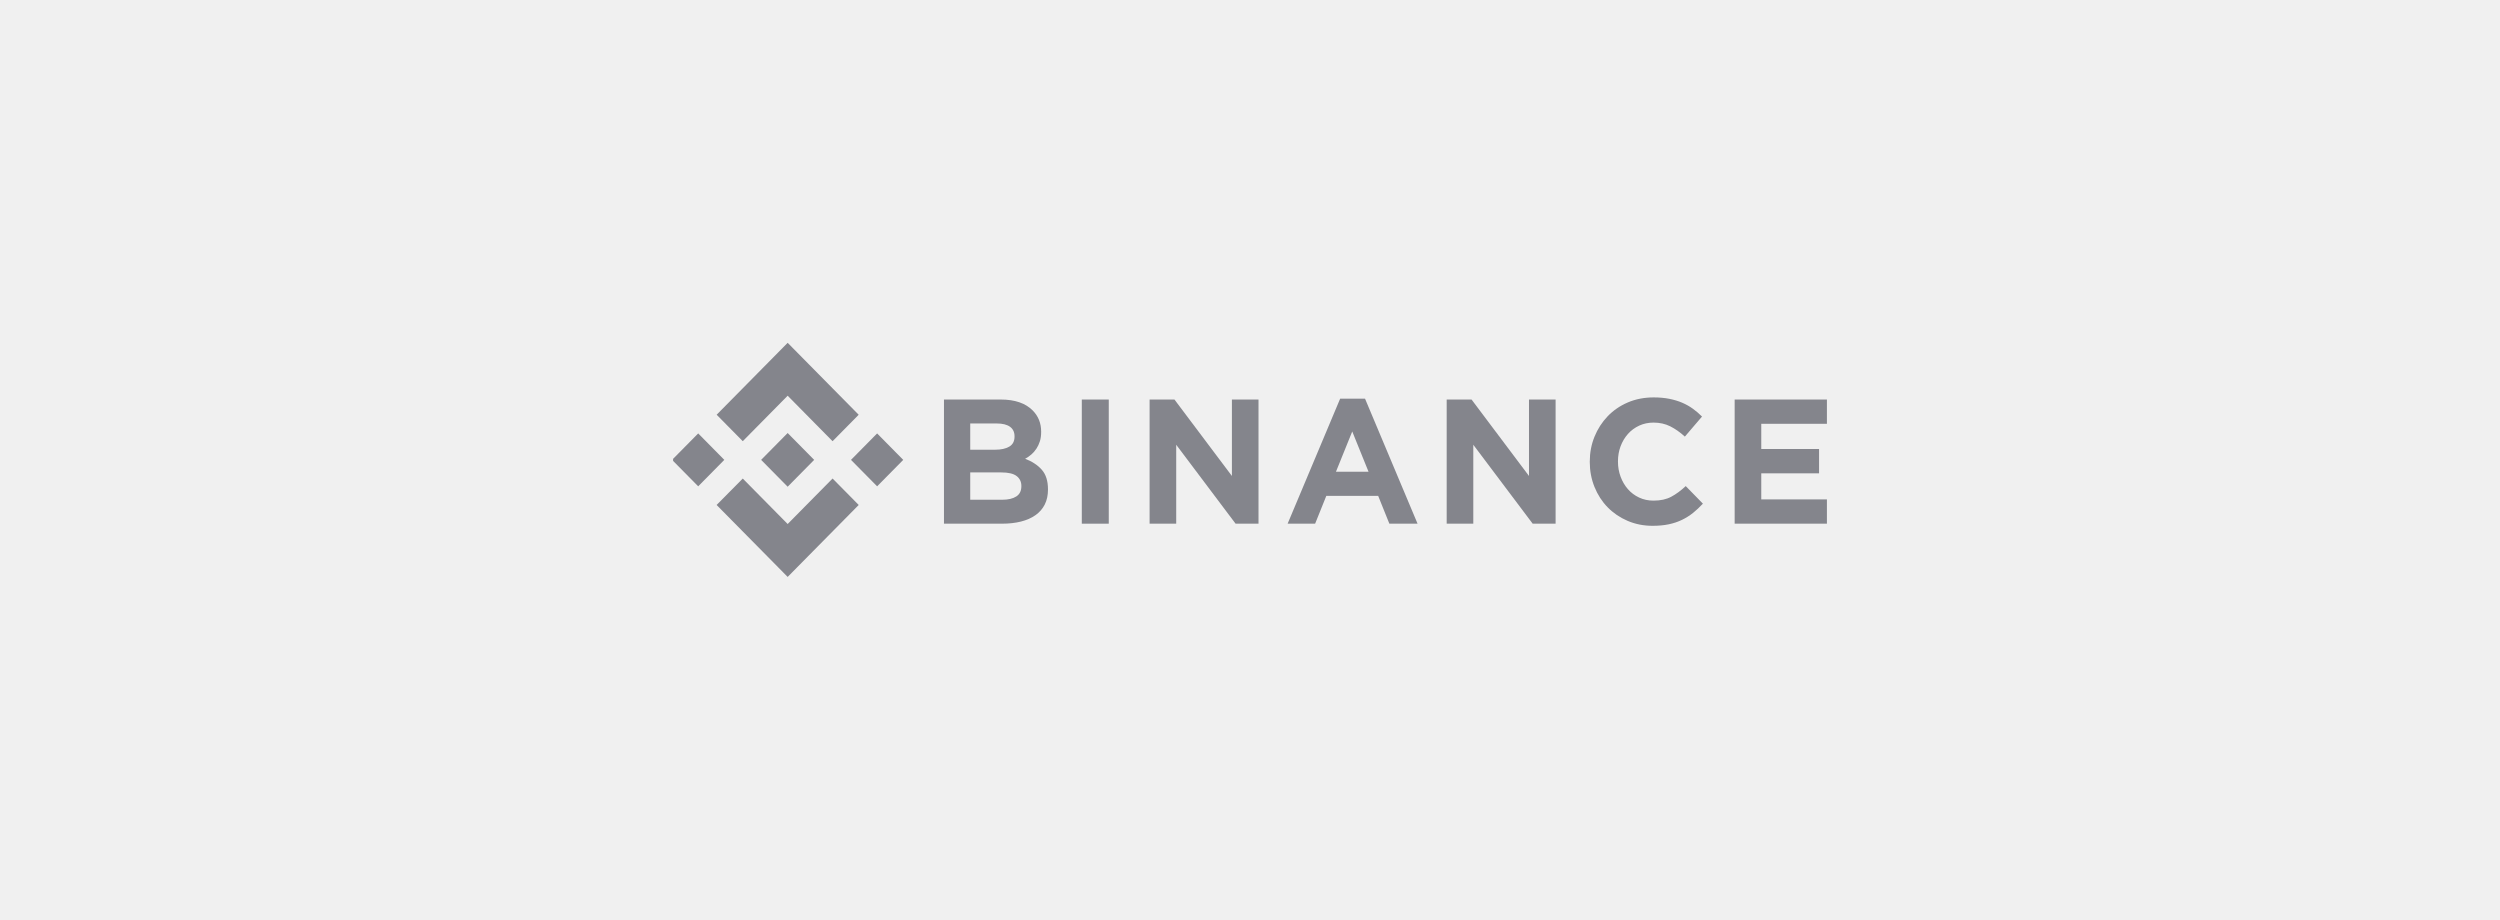
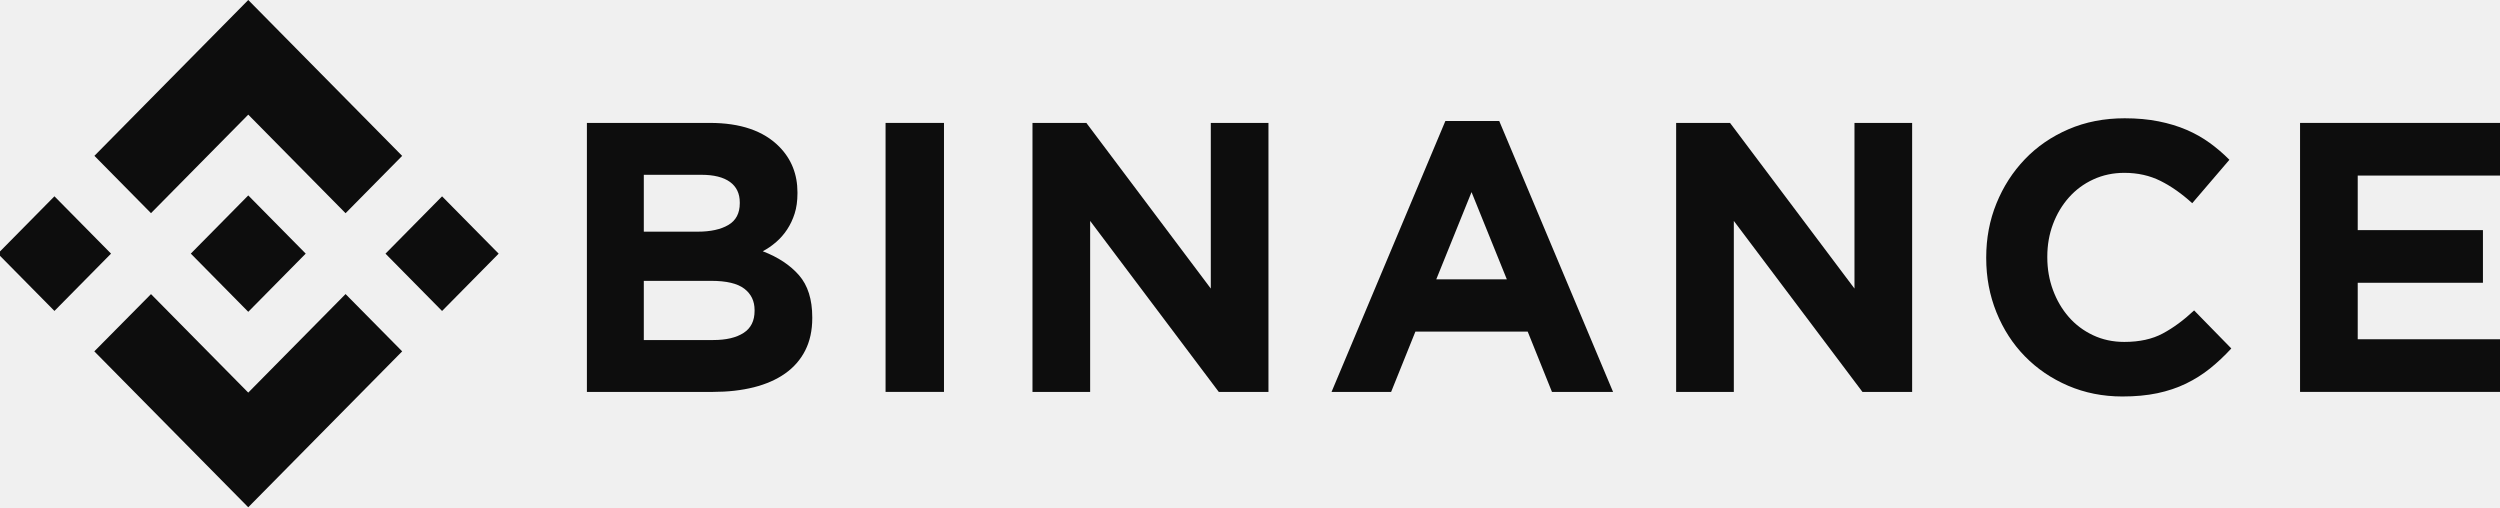
- <svg xmlns="http://www.w3.org/2000/svg" width="299" height="110" viewBox="0 0 299 110" fill="none">
-   <g clip-path="url(#clip0_3392_5689)">
-     <path d="M88.835 52.766L94.204 47.328L99.575 52.769L102.699 49.605L94.204 41L85.711 49.602L88.835 52.766Z" fill="#84858C" />
-     <path d="M86.628 55L83.504 51.836L80.38 55L83.504 58.164L86.628 55Z" fill="#84858C" />
-     <path d="M88.835 57.234L94.204 62.672L99.576 57.231L102.701 60.394L102.7 60.395L94.204 69L85.711 60.398L85.707 60.394L88.835 57.234Z" fill="#84858C" />
-     <path d="M104.903 58.165L108.027 55.001L104.903 51.837L101.779 55.001L104.903 58.165Z" fill="#84858C" />
-     <path d="M97.371 54.999H97.373L94.203 51.788L91.86 54.161H91.86L91.591 54.434L91.036 54.996L91.031 55L91.036 55.005L94.203 58.213L97.373 55.002L97.374 55L97.371 54.999Z" fill="#84858C" />
-     <path d="M112.898 47.784H119.693C121.379 47.784 122.654 48.222 123.519 49.099C124.187 49.778 124.522 50.62 124.522 51.623V51.666C124.522 52.09 124.47 52.465 124.366 52.79C124.262 53.115 124.123 53.408 123.949 53.67C123.776 53.932 123.575 54.162 123.346 54.359C123.117 54.558 122.871 54.727 122.607 54.868C123.455 55.194 124.122 55.636 124.609 56.194C125.095 56.753 125.338 57.527 125.338 58.517V58.559C125.338 59.238 125.21 59.832 124.952 60.341C124.694 60.85 124.324 61.275 123.843 61.614C123.362 61.953 122.784 62.208 122.108 62.378C121.432 62.547 120.683 62.632 119.861 62.632H112.898V47.784ZM119.014 53.787C119.726 53.787 120.291 53.663 120.71 53.416C121.129 53.168 121.338 52.769 121.338 52.217V52.175C121.338 51.68 121.156 51.302 120.794 51.04C120.43 50.779 119.907 50.648 119.223 50.648H116.04V53.787H119.014ZM119.872 59.769C120.584 59.769 121.142 59.638 121.548 59.376C121.953 59.115 122.155 58.708 122.155 58.157V58.114C122.155 57.619 121.966 57.227 121.59 56.937C121.213 56.647 120.605 56.502 119.767 56.502H116.04V59.769H119.872V59.769Z" fill="#84858C" />
-     <path d="M129.383 47.784H132.608V62.632H129.383V47.784Z" fill="#84858C" />
-     <path d="M137.492 47.784H140.466L147.335 56.926V47.784H150.518V62.632H147.775L140.675 53.193V62.632H137.492V47.784Z" fill="#84858C" />
-     <path d="M160.283 47.679H163.257L169.54 62.633H166.168L164.828 59.303H158.629L157.289 62.633H154L160.283 47.679ZM163.676 56.418L161.728 51.603L159.781 56.418H163.676Z" fill="#84858C" />
-     <path d="M173.023 47.784H175.998L182.867 56.926V47.784H186.05V62.632H183.307L176.207 53.193V62.632H173.023V47.784Z" fill="#84858C" />
-     <path d="M197.655 62.887C196.58 62.887 195.582 62.689 194.66 62.294C193.739 61.898 192.943 61.357 192.273 60.671C191.603 59.985 191.079 59.175 190.702 58.242C190.325 57.309 190.137 56.312 190.137 55.251V55.209C190.137 54.148 190.325 53.155 190.702 52.229C191.079 51.302 191.603 50.489 192.273 49.789C192.943 49.089 193.746 48.538 194.681 48.135C195.616 47.732 196.65 47.53 197.781 47.53C198.465 47.53 199.089 47.587 199.655 47.7C200.22 47.813 200.733 47.969 201.194 48.166C201.655 48.365 202.081 48.605 202.472 48.888C202.862 49.171 203.226 49.482 203.561 49.821L201.509 52.218C200.936 51.695 200.353 51.285 199.76 50.988C199.166 50.691 198.5 50.542 197.76 50.542C197.145 50.542 196.576 50.663 196.053 50.903C195.53 51.143 195.079 51.476 194.702 51.9C194.325 52.324 194.032 52.816 193.822 53.374C193.613 53.933 193.509 54.53 193.509 55.166V55.209C193.509 55.845 193.613 56.446 193.822 57.011C194.032 57.577 194.321 58.072 194.692 58.496C195.061 58.92 195.508 59.257 196.032 59.504C196.556 59.752 197.132 59.875 197.76 59.875C198.598 59.875 199.306 59.72 199.885 59.408C200.465 59.098 201.041 58.673 201.613 58.136L203.666 60.236C203.289 60.646 202.897 61.014 202.493 61.339C202.088 61.664 201.645 61.943 201.163 62.177C200.681 62.41 200.154 62.587 199.582 62.707C199.009 62.827 198.367 62.887 197.655 62.887Z" fill="#84858C" />
-     <path d="M207.465 47.784H218.502V50.69H210.648V53.702H217.56V56.608H210.648V59.727H218.607V62.632H207.465V47.784Z" fill="#84858C" />
+ <svg xmlns="http://www.w3.org/2000/svg" width="138" height="28" viewBox="0 0 138 28" fill="none">
+   <g clip-path="url(#clip0_3461_728)">
+     <path d="M8.335 11.766L13.704 6.328L19.075 11.769L22.199 8.605L13.704 0L5.211 8.602L8.335 11.766Z" fill="#0D0D0D" />
+     <path d="M6.129 14L3.005 10.836L-0.119 14L3.005 17.164L6.129 14Z" fill="#0D0D0D" />
+     <path d="M8.335 16.235L13.703 21.672L19.075 16.232L22.2 19.395L22.199 19.396L13.703 28.001L5.21 19.399L5.206 19.395L8.335 16.235Z" fill="#0D0D0D" />
+     <path d="M24.402 17.166L27.526 14.002L24.402 10.838L21.279 14.002L24.402 17.166Z" fill="#0D0D0D" />
+     <path d="M16.872 13.998H16.874L13.704 10.787L11.361 13.16H11.361L11.092 13.432L10.537 13.995L10.532 13.999L10.537 14.004L13.704 17.212L16.874 14.001L16.875 13.999L16.872 13.998Z" fill="#0D0D0D" />
+     <path d="M32.397 6.785H39.191C40.877 6.785 42.152 7.223 43.017 8.1C43.685 8.779 44.02 9.621 44.02 10.624V10.667C44.02 11.091 43.968 11.466 43.864 11.791C43.76 12.116 43.621 12.409 43.447 12.671C43.274 12.933 43.073 13.163 42.844 13.36C42.615 13.559 42.369 13.728 42.105 13.87C42.953 14.195 43.62 14.637 44.107 15.195C44.593 15.754 44.837 16.528 44.837 17.518V17.56C44.837 18.239 44.708 18.833 44.45 19.342C44.192 19.851 43.822 20.276 43.342 20.615C42.861 20.954 42.282 21.209 41.606 21.379C40.93 21.548 40.181 21.633 39.359 21.633H32.397V6.785ZM38.512 12.788C39.224 12.788 39.789 12.664 40.208 12.417C40.627 12.169 40.836 11.77 40.836 11.218V11.176C40.836 10.681 40.654 10.303 40.292 10.041C39.928 9.78 39.405 9.649 38.721 9.649H35.538V12.788H38.512ZM39.37 18.77C40.082 18.77 40.641 18.639 41.046 18.377C41.451 18.116 41.653 17.709 41.653 17.157V17.115C41.653 16.62 41.465 16.228 41.088 15.938C40.711 15.648 40.103 15.503 39.266 15.503H35.538V18.77H39.37V18.77Z" fill="#0D0D0D" />
+     <path d="M48.883 6.785H52.108V21.633H48.883V6.785Z" fill="#0D0D0D" />
+     <path d="M56.993 6.785H59.967L66.836 15.928V6.785H70.019V21.633H67.276L60.176 12.194V21.633H56.993V6.785Z" fill="#0D0D0D" />
+     <path d="M79.784 6.68H82.758L89.041 21.634H85.669L84.329 18.304H78.13L76.79 21.634H73.501L79.784 6.68ZM83.177 15.419L81.229 10.604L79.282 15.419H83.177Z" fill="#0D0D0D" />
+     <path d="M92.523 6.785H95.498L102.367 15.928V6.785H105.55V21.633H102.807L95.707 12.194V21.633H92.523V6.785Z" fill="#0D0D0D" />
+     <path d="M117.157 21.886C116.082 21.886 115.084 21.688 114.162 21.293C113.241 20.897 112.445 20.356 111.775 19.67C111.104 18.984 110.581 18.174 110.204 17.241C109.827 16.308 109.639 15.311 109.639 14.25V14.208C109.639 13.147 109.827 12.154 110.204 11.228C110.581 10.301 111.104 9.488 111.775 8.788C112.445 8.088 113.248 7.537 114.183 7.134C115.118 6.731 116.152 6.529 117.283 6.529C117.967 6.529 118.591 6.586 119.157 6.699C119.722 6.812 120.235 6.968 120.696 7.166C121.157 7.364 121.583 7.604 121.974 7.887C122.364 8.17 122.728 8.481 123.063 8.82L121.011 11.217C120.438 10.694 119.855 10.284 119.262 9.987C118.668 9.69 118.002 9.541 117.262 9.541C116.647 9.541 116.078 9.662 115.555 9.902C115.031 10.142 114.581 10.475 114.204 10.899C113.827 11.323 113.534 11.815 113.324 12.373C113.115 12.932 113.011 13.529 113.011 14.165V14.208C113.011 14.844 113.115 15.445 113.324 16.01C113.534 16.576 113.823 17.071 114.194 17.495C114.563 17.919 115.01 18.256 115.534 18.503C116.058 18.751 116.633 18.874 117.262 18.874C118.1 18.874 118.808 18.719 119.387 18.407C119.967 18.097 120.543 17.672 121.115 17.135L123.168 19.235C122.791 19.645 122.399 20.013 121.995 20.338C121.59 20.663 121.147 20.942 120.665 21.176C120.183 21.409 119.656 21.586 119.084 21.706C118.511 21.826 117.869 21.886 117.157 21.886Z" fill="#0D0D0D" />
+     <path d="M126.963 6.785H138V9.691H130.146V12.703H137.058V15.609H130.146V18.727H138.105V21.633H126.963V6.785Z" fill="#0D0D0D" />
  </g>
  <defs>
-     <clipPath id="clip0_3392_5689">
-       <rect width="138" height="28" fill="white" transform="translate(80.5 41)" />
+     <clipPath id="clip0_3461_728">
+       <rect width="138" height="28" fill="white" />
    </clipPath>
  </defs>
</svg>
